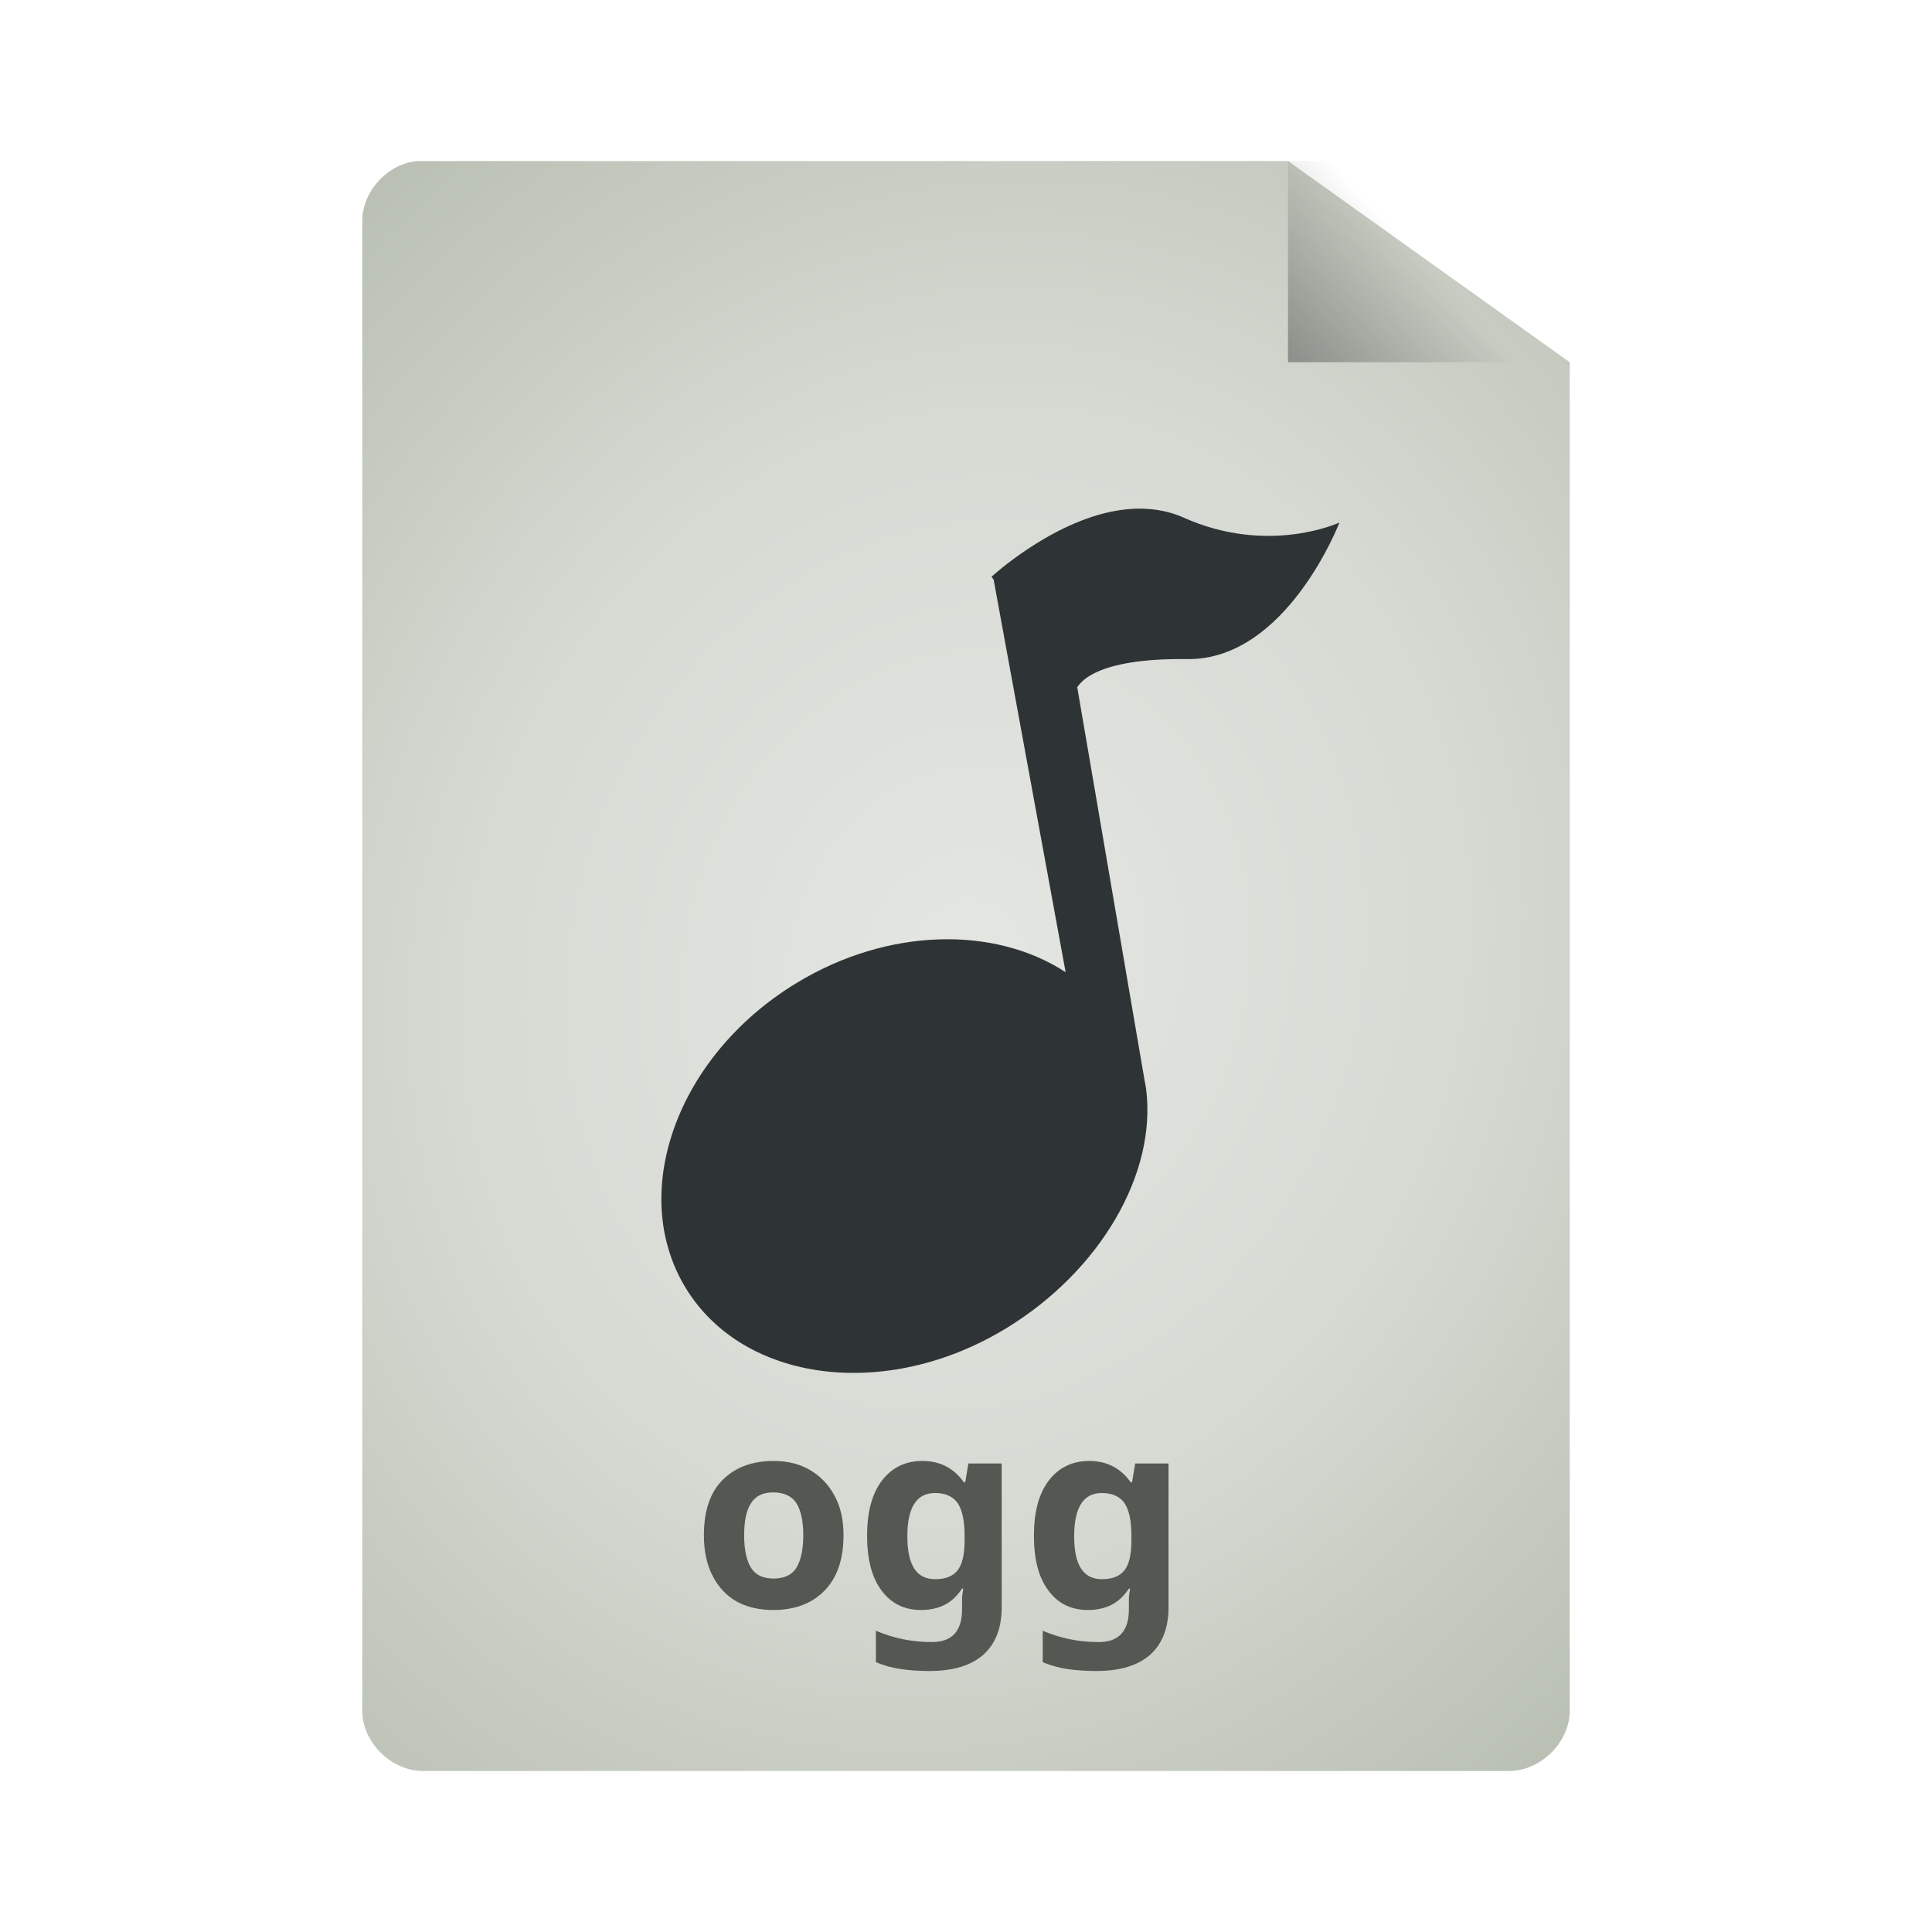
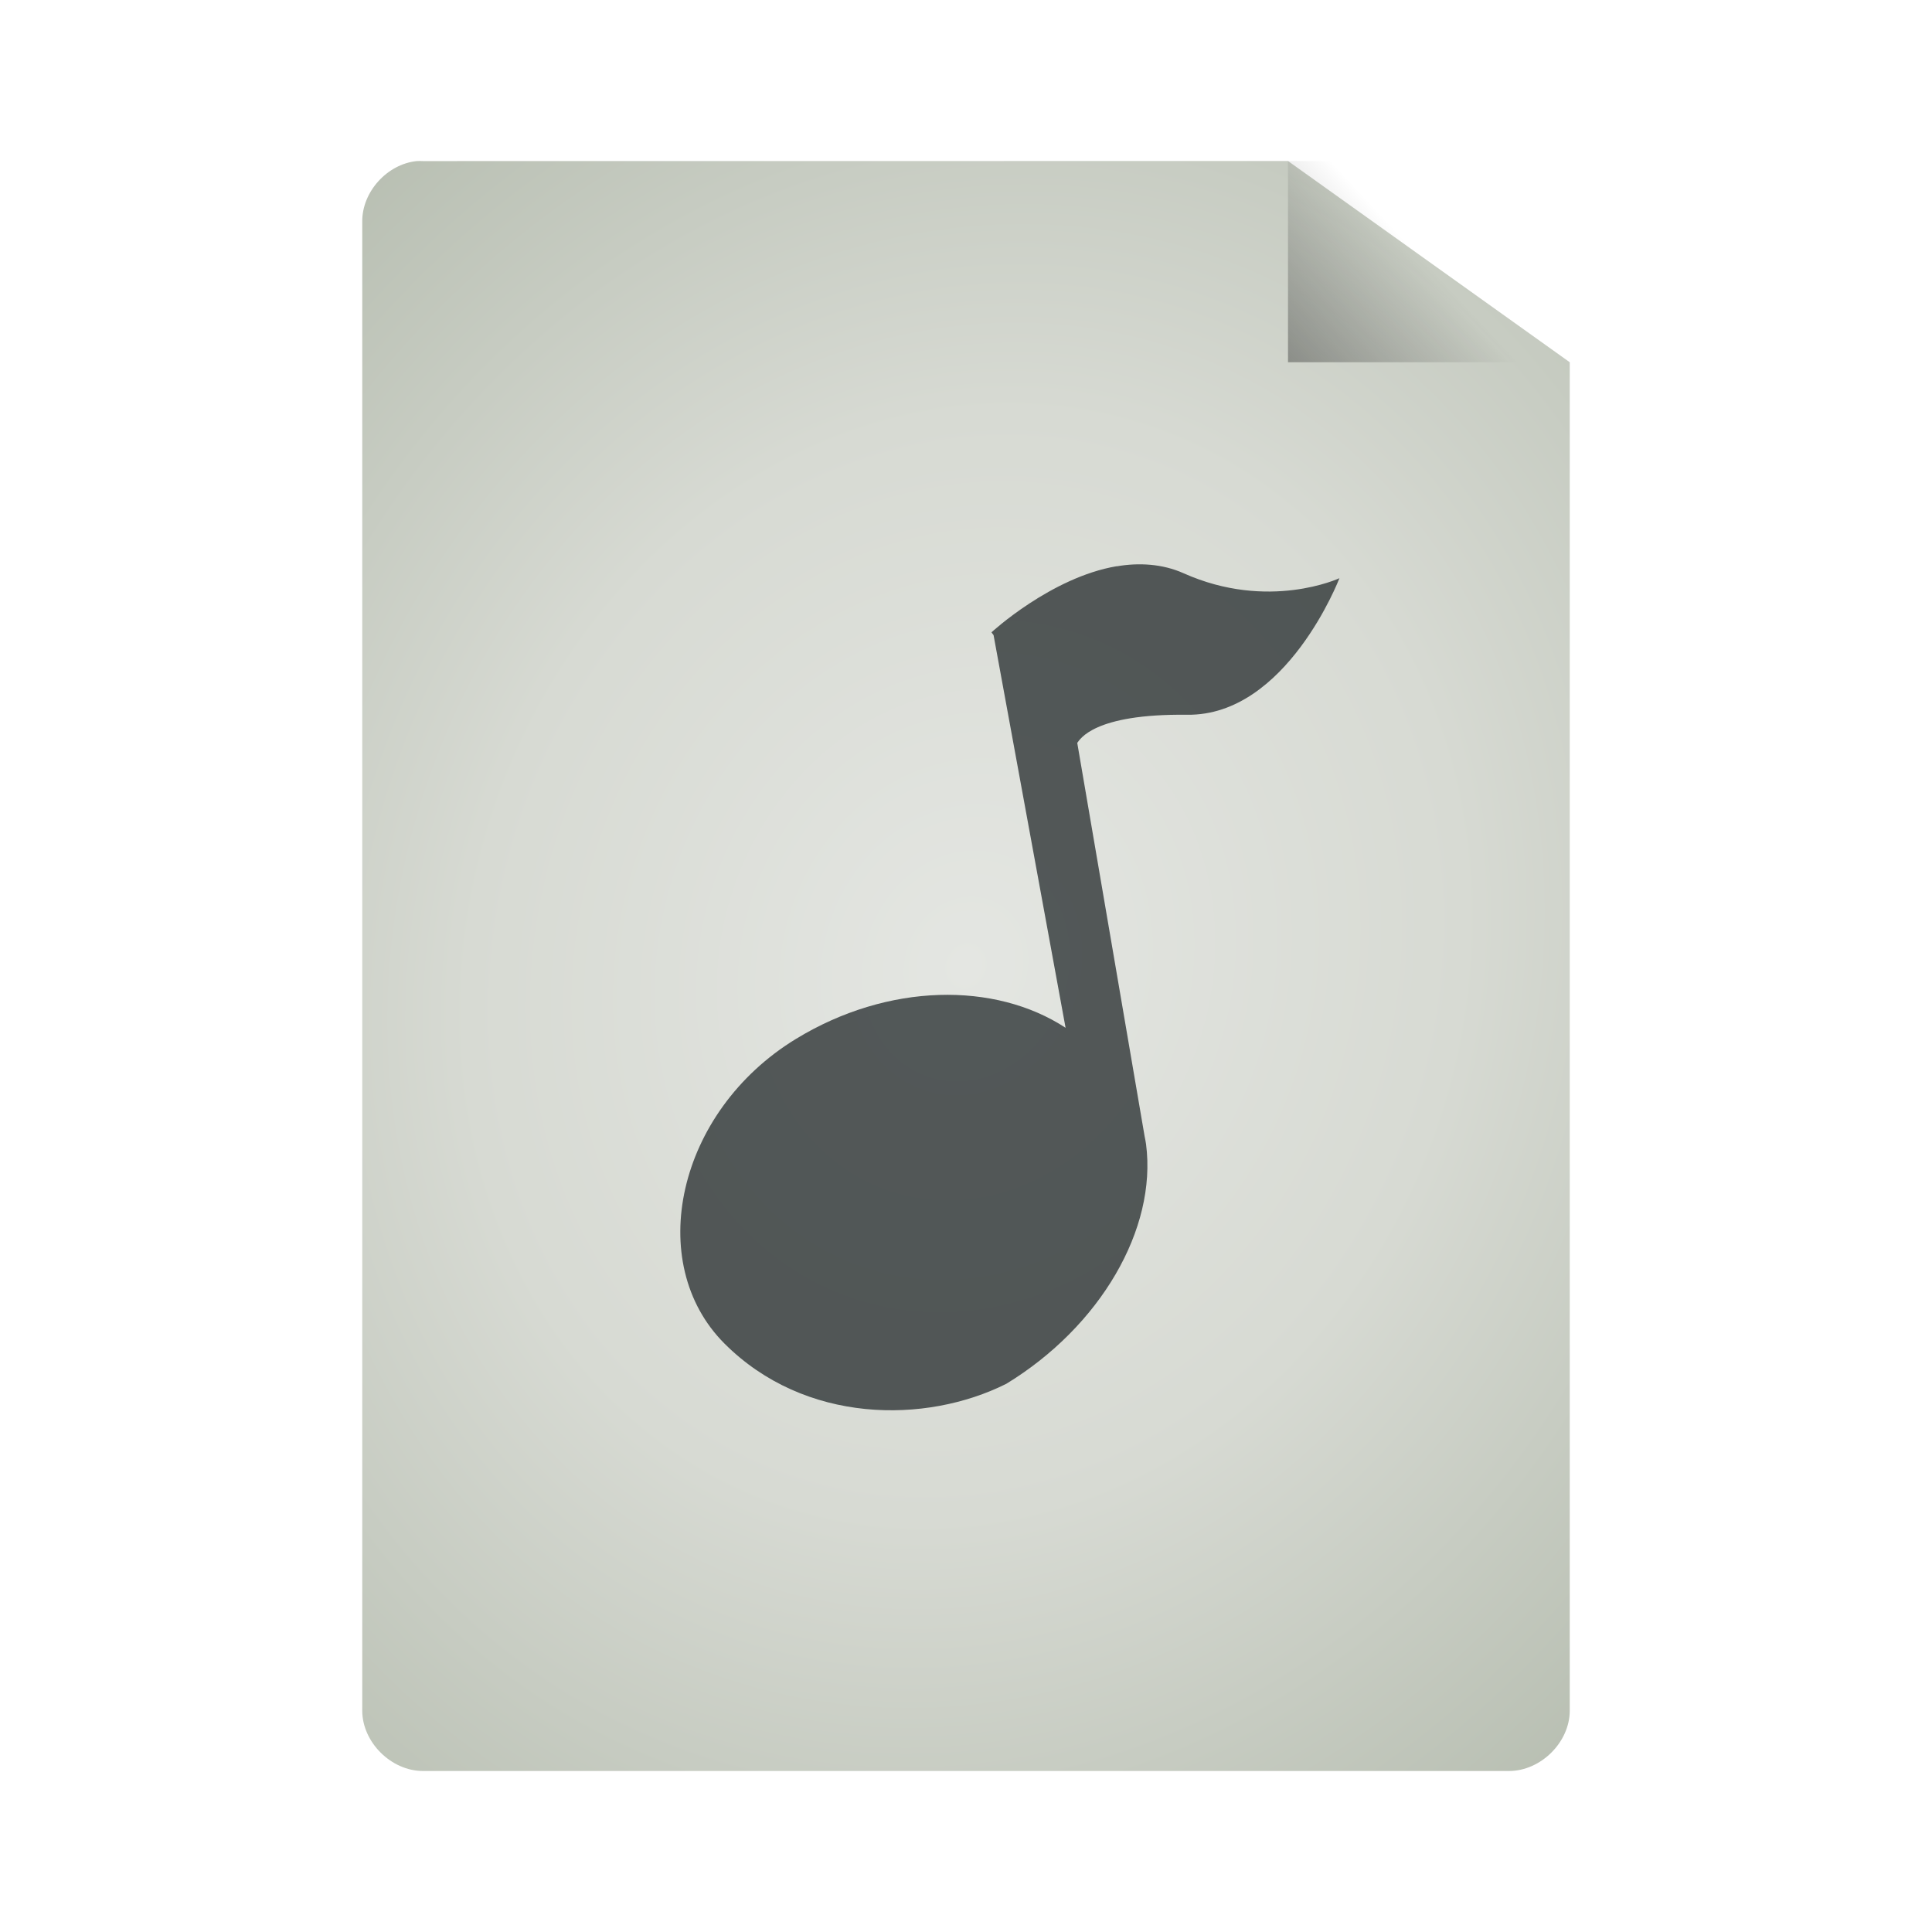
<svg xmlns="http://www.w3.org/2000/svg" xmlns:xlink="http://www.w3.org/1999/xlink" id="svg3508" height="48" width="48" version="1.0">
  <defs id="defs3510">
    <linearGradient id="linearGradient3824">
      <stop style="stop-color:#e4e6e2;stop-opacity:1;" offset="0" id="stop3826" />
      <stop id="stop3834" offset="0.5" style="stop-color:#d7dad3;stop-opacity:1;" />
      <stop style="stop-color:#b7beb1;stop-opacity:1;" offset="1" id="stop3828" />
    </linearGradient>
    <linearGradient id="linearGradient3156" y2="36" gradientUnits="userSpaceOnUse" x2="-.098" gradientTransform="matrix(0.72415,0,0,0.73599,74.07488,5.595085)" y1="36" x1="36.5">
      <stop id="stop3916" style="stop-color:#c02cbb" offset="0" />
      <stop id="stop3918" style="stop-color:#b329ae;stop-opacity:.498" offset=".797" />
      <stop id="stop3920" style="stop-color:#982394;stop-opacity:0" offset="1" />
    </linearGradient>
    <linearGradient id="linearGradient3154" y2="15.5" gradientUnits="userSpaceOnUse" x2="-.073" gradientTransform="matrix(0.72415,0,0,0.73599,74.07488,5.595085)" y1="15.5" x1="23.997">
      <stop id="stop3700" style="stop-color:#ce7ecc" offset="0" />
      <stop id="stop3702" style="stop-color:#c056bc;stop-opacity:.816" offset=".763" />
      <stop id="stop3704" style="stop-color:#f8c9f7;stop-opacity:0" offset="1" />
    </linearGradient>
    <linearGradient id="linearGradient3151" y2="-.438" gradientUnits="userSpaceOnUse" x2="20.484" gradientTransform="matrix(0,-0.86253,0.84866,0,75.36588,45.41309)" y1="12.82" x1="20.484">
      <stop id="stop2189" style="stop-color:#fff;stop-opacity:.643" offset="0" />
      <stop id="stop2191" style="stop-color:#fff;stop-opacity:0" offset="1" />
    </linearGradient>
    <linearGradient id="linearGradient5060">
      <stop id="stop5062" offset="0" />
      <stop id="stop5064" style="stop-opacity:0" offset="1" />
    </linearGradient>
    <linearGradient id="linearGradient3104">
      <stop id="stop3106" style="stop-color:#aaa" offset="0" />
      <stop id="stop3108" style="stop-color:#c8c8c8" offset="1" />
    </linearGradient>
    <filter id="filter3248" y="-.164" x="-.148" height="1.329" width="1.297">
      <feGaussianBlur id="feGaussianBlur3250" stdDeviation="0.774" />
    </filter>
    <linearGradient id="linearGradient2432" y2="5.457" gradientUnits="userSpaceOnUse" x2="36.358" gradientTransform="matrix(0.9977,0,0,1.0407,57.25968,-6.714715)" y1="8.059" x1="32.892">
      <stop id="stop8591" style="stop-color:#fefefe" offset="0" />
      <stop id="stop8593" style="stop-color:#cbcbcb" offset="1" />
    </linearGradient>
    <linearGradient id="linearGradient2439" y2="3.364" xlink:href="#linearGradient3104" gradientUnits="userSpaceOnUse" x2="22.004" gradientTransform="translate(55.11378,-8.656015)" y1="47.813" x1="22.004" />
    <linearGradient id="linearGradient2442" y2="46.017" gradientUnits="userSpaceOnUse" x2="24" gradientTransform="matrix(1,0,0,0.97778,57.09588,-6.575585)" y1="2" x1="24">
      <stop id="stop3213" style="stop-color:#fff" offset="0" />
      <stop id="stop3215" style="stop-color:#fff;stop-opacity:0" offset="1" />
    </linearGradient>
    <radialGradient id="radialGradient2445" gradientUnits="userSpaceOnUse" cy="112.3" cx="102" gradientTransform="matrix(0.3617,0,0,-0.39078,57.94694,41.90808)" r="139.56">
      <stop id="stop41" style="stop-color:#b7b8b9" offset="0" />
      <stop id="stop47" style="stop-color:#ececec" offset=".189" />
      <stop id="stop49" style="stop-color:#fafafa;stop-opacity:0" offset=".257" />
      <stop id="stop51" style="stop-color:#fff;stop-opacity:0" offset=".301" />
      <stop id="stop53" style="stop-color:#fafafa;stop-opacity:0" offset=".531" />
      <stop id="stop55" style="stop-color:#ebecec;stop-opacity:0" offset=".845" />
      <stop id="stop57" style="stop-color:#e1e2e3;stop-opacity:0" offset="1" />
    </radialGradient>
    <linearGradient id="linearGradient2448" y2="47.013" gradientUnits="userSpaceOnUse" x2="25.132" gradientTransform="matrix(1,0,0,0.95617,57.09588,-7.523815)" y1=".985" x1="25.132">
      <stop id="stop3602" style="stop-color:#f4f4f4" offset="0" />
      <stop id="stop3604" style="stop-color:#dbdbdb" offset="1" />
    </linearGradient>
    <linearGradient id="linearGradient2450" y2="2.906" xlink:href="#linearGradient3104" gradientUnits="userSpaceOnUse" x2="-51.786" gradientTransform="matrix(0.8075,0,0,0.89483,116.5059,-8.589515)" y1="50.786" x1="-51.786" />
    <radialGradient id="radialGradient2453" xlink:href="#linearGradient5060" gradientUnits="userSpaceOnUse" cy="486.65" cx="605.71" gradientTransform="matrix(0.02304,0,0,0.0147,83.45688,31.43108)" r="117.14" />
    <radialGradient id="radialGradient2456" xlink:href="#linearGradient5060" gradientUnits="userSpaceOnUse" cy="486.65" cx="605.71" gradientTransform="matrix(-0.02304,0,0,0.0147,78.71888,31.43108)" r="117.14" />
    <linearGradient id="linearGradient2459" y2="609.51" gradientUnits="userSpaceOnUse" x2="302.86" gradientTransform="matrix(0.067325,0,0,0.0147,56.75474,31.43108)" y1="366.65" x1="302.86">
      <stop id="stop5050" style="stop-opacity:0" offset="0" />
      <stop id="stop5056" offset=".5" />
      <stop id="stop5052" style="stop-opacity:0" offset="1" />
    </linearGradient>
    <linearGradient xlink:href="#linearGradient5060" id="linearGradient3822" x1="25.556" y1="13.571" x2="33.556" y2="5.857" gradientUnits="userSpaceOnUse" gradientTransform="matrix(1.125,0,0,1.166667,-3.75,-1.833333)" />
    <radialGradient xlink:href="#linearGradient3824" id="radialGradient3832" cx="24" cy="24" fx="24" fy="24" r="15" gradientTransform="matrix(1.533333,0.5333332,-0.6108874,1.756301,1.861298,-30.95123)" gradientUnits="userSpaceOnUse" />
  </defs>
  <path style="font-size:medium;font-style:normal;font-variant:normal;font-weight:normal;font-stretch:normal;text-indent:0;text-align:start;text-decoration:none;line-height:normal;letter-spacing:normal;word-spacing:normal;text-transform:none;direction:ltr;block-progression:tb;writing-mode:lr-tb;text-anchor:start;baseline-shift:baseline;opacity:1;color:#000000;fill:url(#radialGradient3832);fill-opacity:1;stroke:none;stroke-width:3;marker:none;visibility:visible;display:inline;overflow:visible;enable-background:accumulate;font-family:Sans;-inkscape-font-specification:Sans" d="M 10.352,4.002 C 9.616,4.079 8.996,4.766 9,5.502 l 0,36.998 C 9,43.285 9.719,44 10.509,44 l 26.981,0 C 38.281,44 39,43.285 39,42.5 L 39,9 32,4 10.509,4.002 c -0.052,-0.003 -0.105,-0.003 -0.157,-4.4e-6 z" id="rect3039-8" />
  <path style="fill:url(#linearGradient3822);fill-opacity:1;stroke:none" d="M 32,4 32,9 39,9 39,7.5 33.375,4 z" id="path3814" />
-   <path style="font-size:medium;font-style:normal;font-variant:normal;font-weight:normal;font-stretch:normal;text-indent:0;text-align:start;text-decoration:none;line-height:normal;letter-spacing:normal;word-spacing:normal;text-transform:none;direction:ltr;block-progression:tb;writing-mode:lr-tb;text-anchor:start;baseline-shift:baseline;color:#000000;fill:#2e3436;fill-opacity:1;fill-rule:nonzero;stroke:none;stroke-width:3;marker:none;visibility:visible;display:inline;overflow:visible;enable-background:accumulate;font-family:Sans;-inkscape-font-specification:Sans" d="m 27.746,12.687 c 0.544,-0.094 1.131,-0.064 1.659,0.172 2.114,0.946 3.873,0.123 3.873,0.123 0,0 -1.313,3.425 -3.784,3.393 -2.336,-0.028 -2.666,0.62 -2.73,0.699 l 1.674,9.776 c 0.012,0.066 0.027,0.126 0.035,0.192 C 28.749,29.153 27.335,31.576 25,33 c -2.962,1.806 -6.524,1.361 -7.964,-1.001 -1.44,-2.361 -0.221,-5.763 2.741,-7.569 2.293,-1.398 4.947,-1.421 6.698,-0.276 l -1.789,-9.755 -0.052,-0.07 c 0,0 1.481,-1.368 3.113,-1.643 z" id="path3912-3" />
-   <text xml:space="preserve" style="font-size:6.55px;font-style:normal;font-weight:bold;line-height:125%;letter-spacing:0px;word-spacing:0px;opacity:1;fill:#555753;fill-opacity:1;stroke:none;font-family:Sans;-inkscape-font-specification:Sans Bold" x="17.191" y="39.94" id="text3598">
-     <tspan id="tspan3600" x="17.191" y="39.94">ogg</tspan>
-   </text>
+   <path style="font-size:medium;font-style:normal;font-variant:normal;font-weight:normal;font-stretch:normal;text-indent:0;text-align:start;text-decoration:none;line-height:normal;letter-spacing:normal;word-spacing:normal;text-transform:none;direction:ltr;block-progression:tb;writing-mode:lr-tb;text-anchor:start;baseline-shift:baseline;opacity:0.8;color:#000000;fill:#2e3436;fill-opacity:1;fill-rule:nonzero;stroke:none;stroke-width:3;marker:none;visibility:visible;display:inline;overflow:visible;enable-background:accumulate;font-family:Sans;-inkscape-font-specification:Sans" d="m 27.746,14.07 c 0.544,-0.094 1.131,-0.064 1.659,0.172 2.114,0.946 3.873,0.123 3.873,0.123 0,0 -1.313,3.425 -3.784,3.393 -2.336,-0.028 -2.666,0.62 -2.73,0.699 l 1.674,9.776 c 0.012,0.066 0.027,0.126 0.035,0.192 0.276,2.109 -1.138,4.533 -3.473,5.956 -2,1 -5,1 -7,-1 -2,-2 -1.186,-5.763 1.776,-7.57 2.293,-1.398 4.947,-1.421 6.698,-0.276 l -1.789,-9.755 -0.052,-0.07 c 0,0 1.481,-1.368 3.113,-1.643 z" id="path3912-3" />
</svg>
